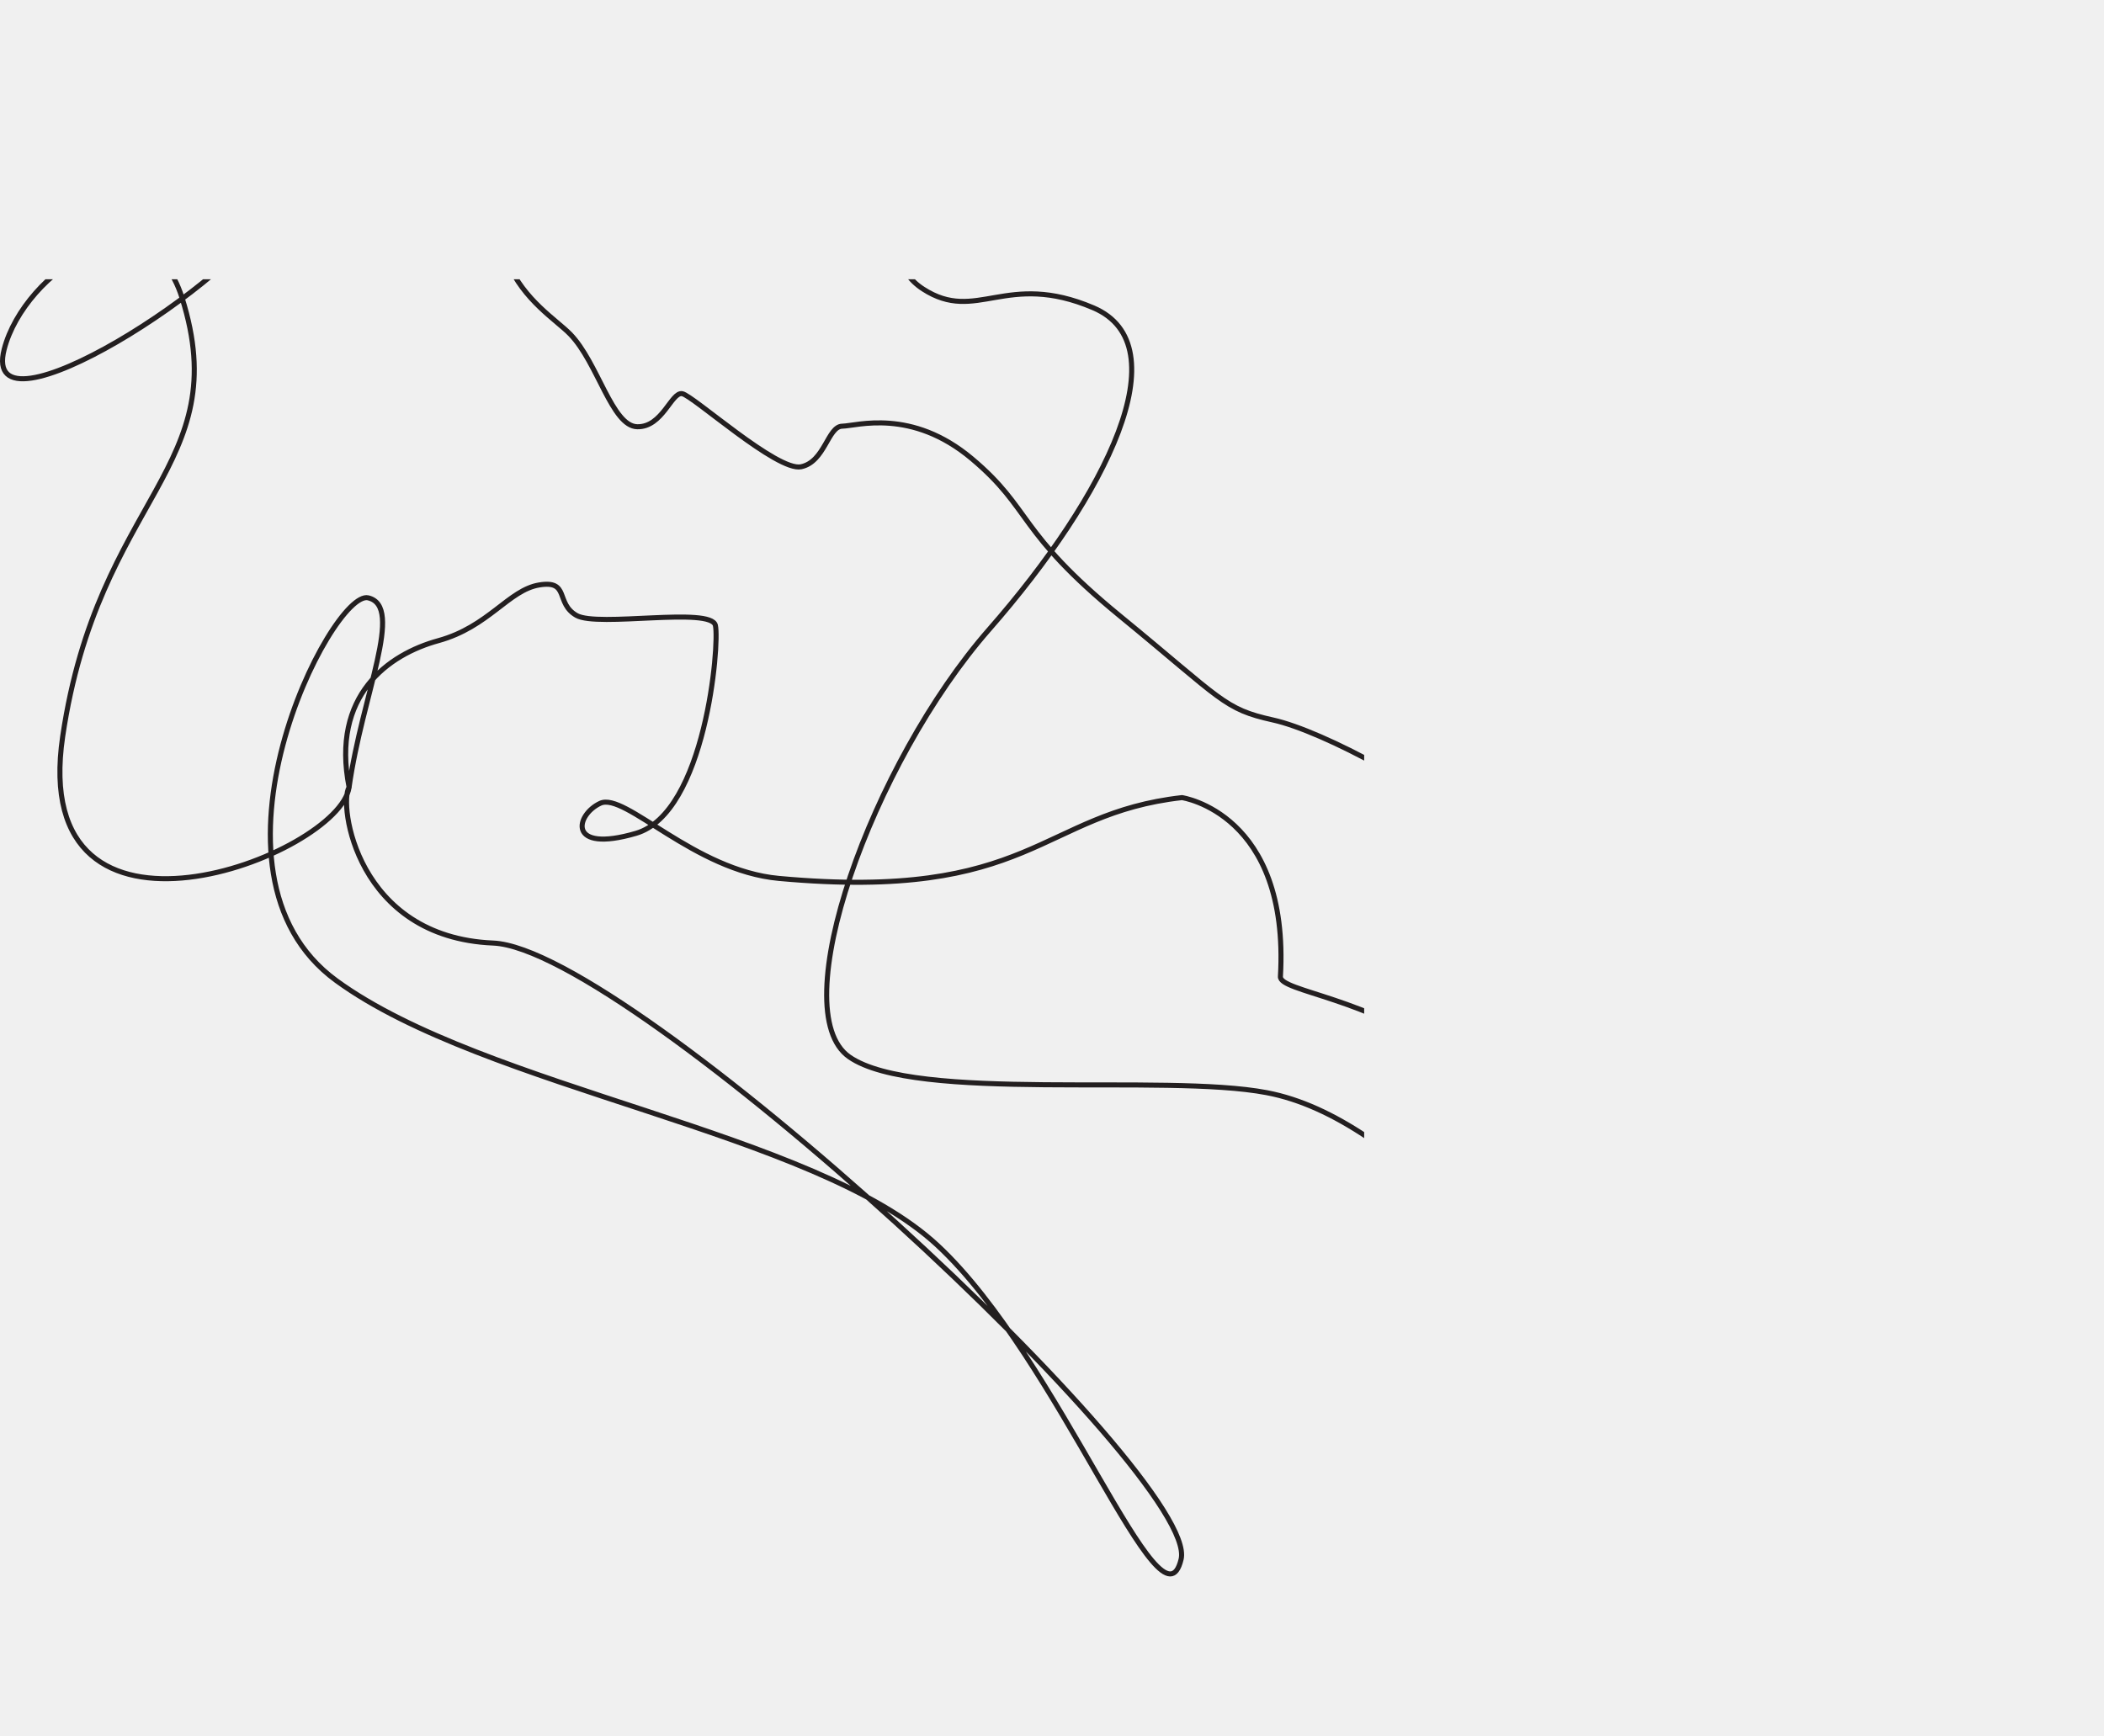
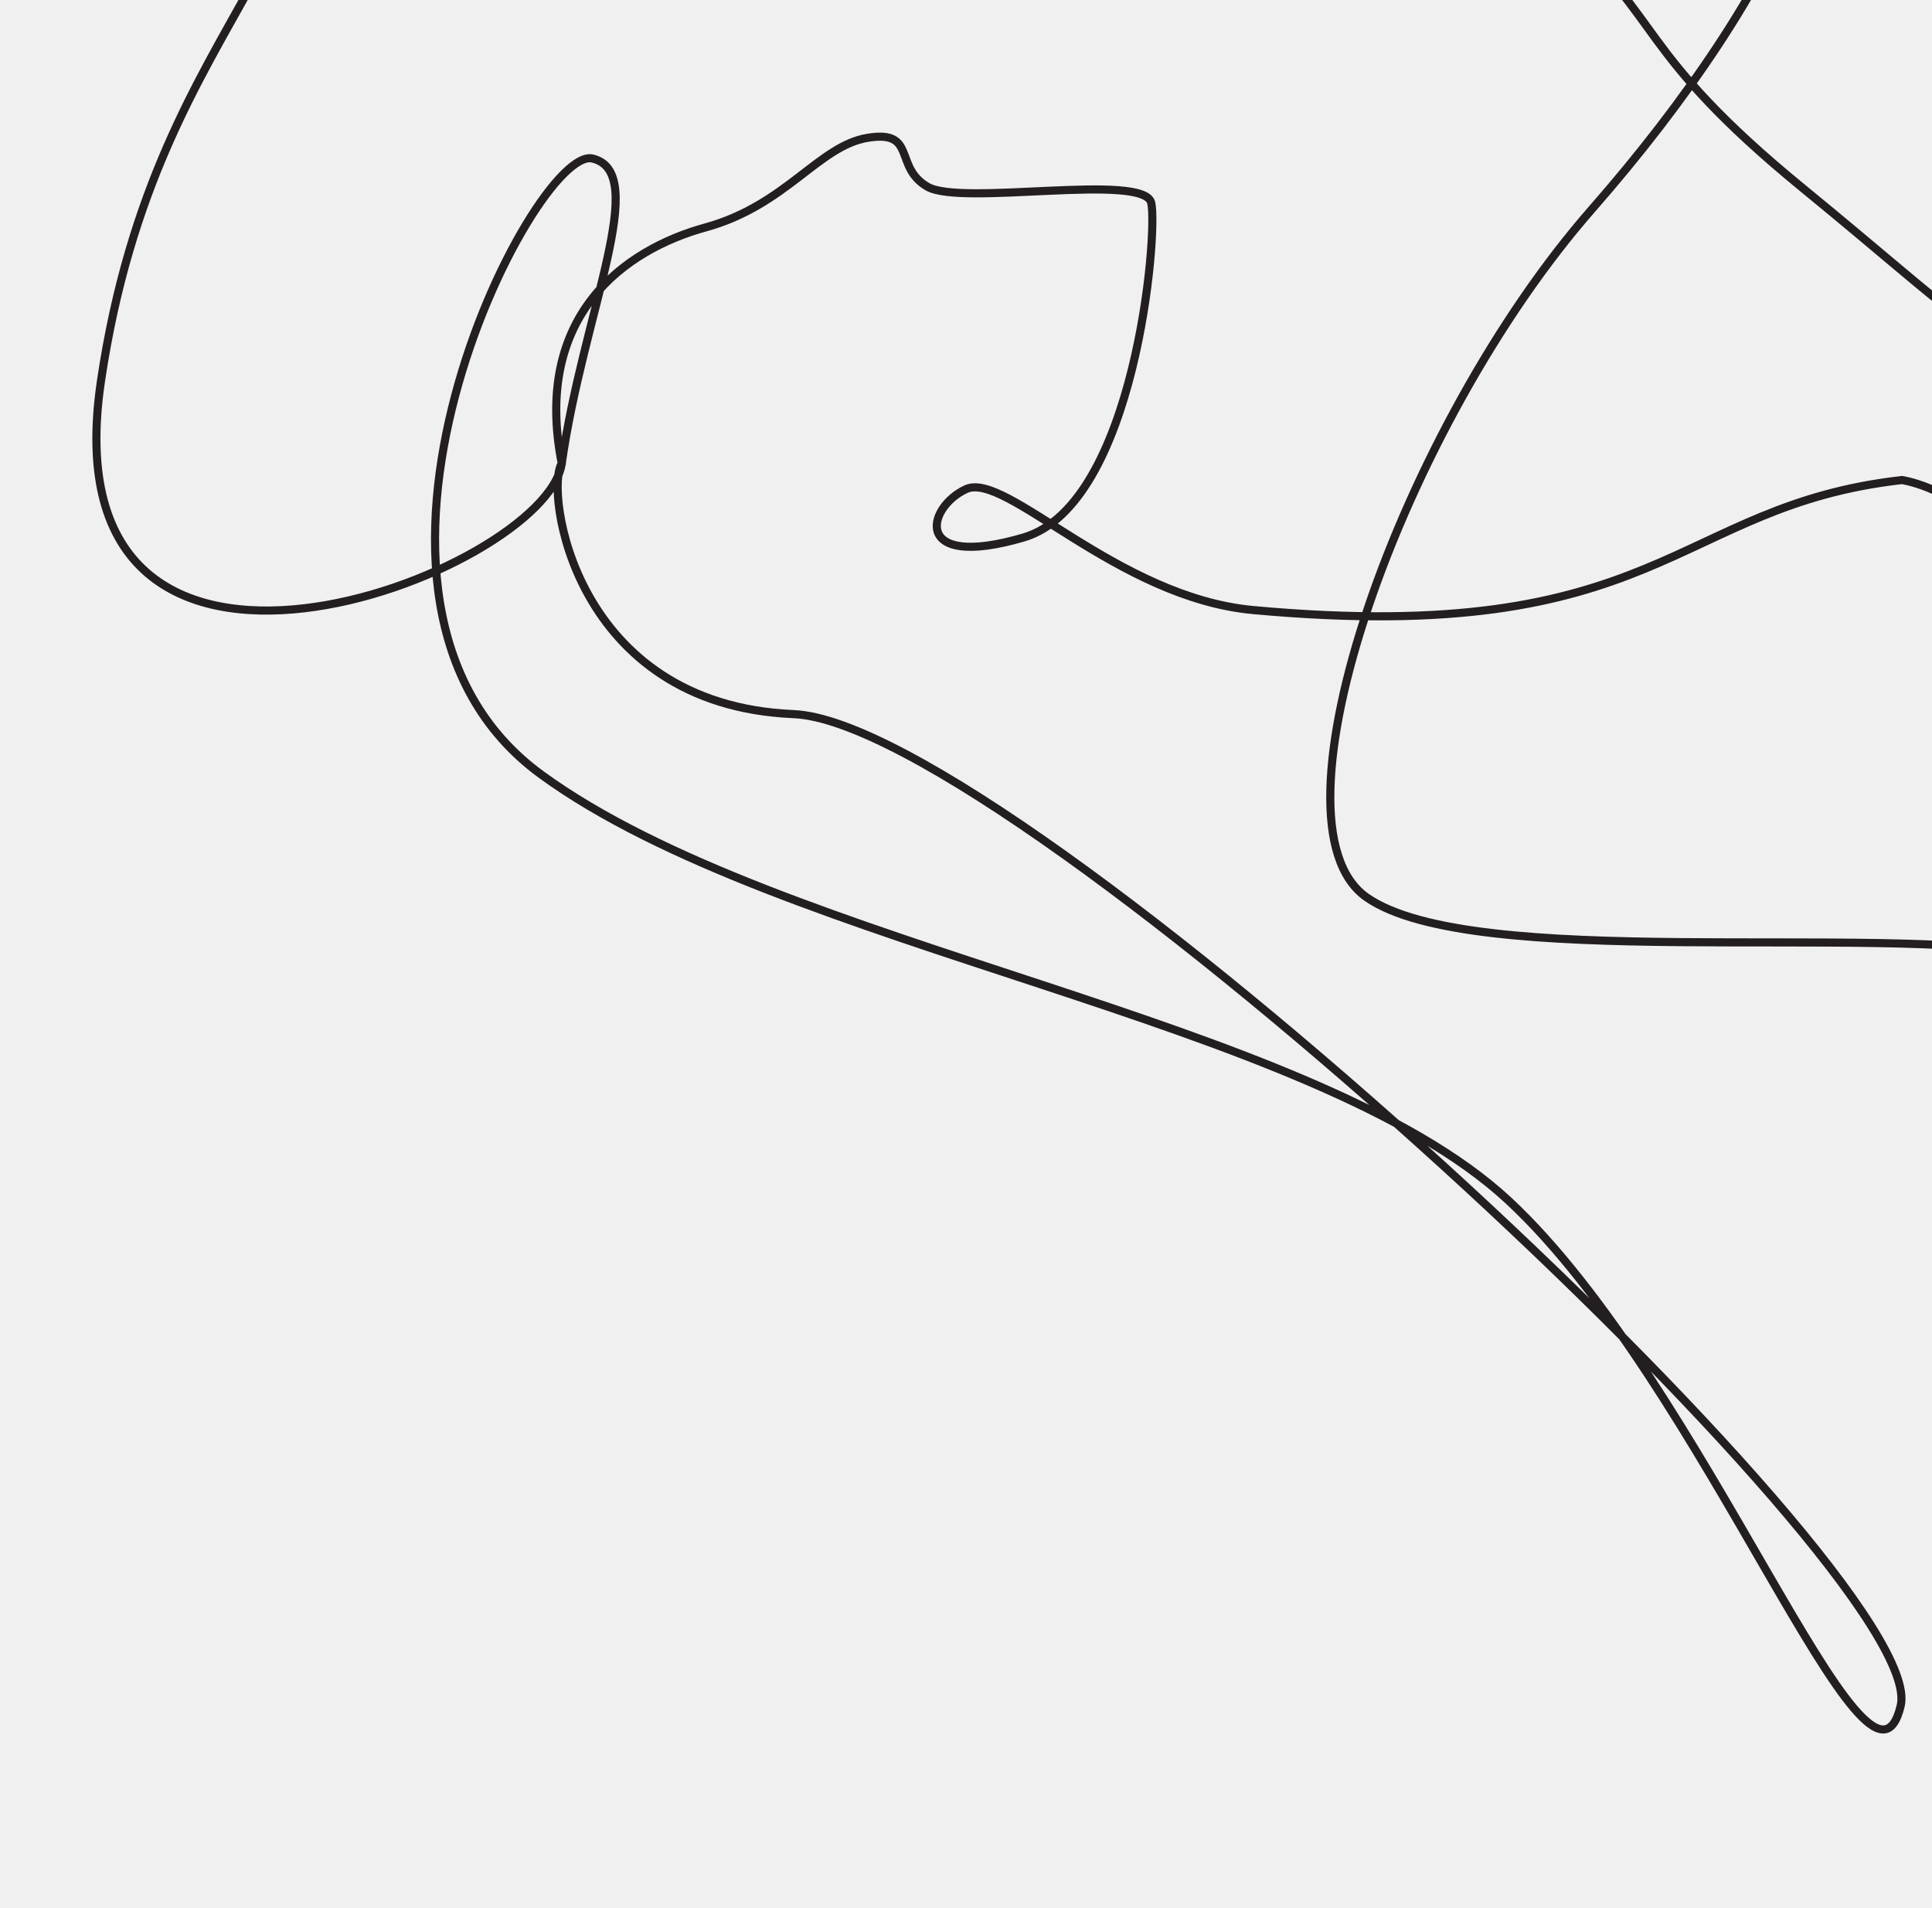
- <svg xmlns="http://www.w3.org/2000/svg" id="Layer_1" data-name="Layer 1" viewBox="0 0 417.094 344.155">
+ <svg xmlns="http://www.w3.org/2000/svg" width="238" height="235" viewBox="0 0 238 235" fill="none">
+   <g clip-path="url(#clip0)">
+     <path d="M416.758 217.447C390.985 193.968 373.974 181.869 367.752 203.081C365.095 212.14 351.722 201.311 337.882 195.536C324.042 189.761 309.272 80.236 297.001 69.058C284.73 57.88 262.174 45.921 252.367 43.749C242.56 41.577 242.41 39.829 221.967 23.084C201.524 6.339 204.647 2.011 192.66 -8.058C180.673 -18.127 169.839 -14.558 166.967 -14.503C164.095 -14.448 163.531 -7.453 158.812 -6.458C154.093 -5.463 137.392 -20.558 135.242 -20.949C133.092 -21.34 131.342 -14.276 126.321 -14.393C121.3 -14.51 118.531 -27.096 113.031 -32.75C107.531 -38.404 87.164 -48.325 108.096 -83.076C129.028 -117.827 169.248 -71.724 175.896 -67.437C182.544 -63.15 172.375 -48.568 182.996 -41.694C193.617 -34.82 199.388 -45.368 216.744 -37.971C234.1 -30.574 219.418 -0.829 196.107 25.768C172.796 52.365 155.255 101.429 168.362 110.551C181.469 119.673 230.748 113.769 251.093 117.633C264.57 120.19 277.333 130.047 291.034 142.906C300.953 151.94 312.496 164.372 317.603 176.906C323.22 190.685 315.641 203.364 319.32 216.764C328.648 250.723 385.437 254.486 401.02 223.564C409.571 206.597 324.863 140.234 286.757 110.569C271.577 98.754 253.657 97.615 253.829 94.624C255.678 62.233 234.312 59.136 234.312 59.136C206.175 62.303 204.654 79.761 154.395 75.156C137.576 73.613 123.889 58.007 119.006 60.256C114.123 62.505 112.295 70.25 126.079 66.219C139.863 62.188 142.668 28.764 141.82 24.995C140.972 21.226 118.501 25.429 114.277 23.015C110.053 20.601 112.97 15.983 106.903 16.973C100.836 17.963 96.866 25.279 86.915 28.016C76.964 30.753 65.607 38.841 69.202 57.084C67.097 60.384 70.618 86.831 97.751 87.972C124.884 89.113 238.015 193.914 234.142 210.144C230.269 226.374 210.123 170.476 185.827 147.894C161.531 125.312 96.157 116.948 66.663 95.414C37.169 73.88 65.793 17.814 72.992 19.53C80.191 21.246 71.808 38.63 69.201 57.084C67.29 70.615 5.407 94.527 12.431 46.986C19.455 -0.555 46.715 -6.287 36.081 -39.974C29.265 -61.581 4.789 -45.174 0.83 -29.744C-4.105 -10.508 47.894 -43.781 53.572 -57.394C59.25 -71.007 47.319 -92.964 40.594 -98.617" stroke="#231F20" />
+   </g>
  <defs>
-     <style>.cls-1,.cls-3{fill:none;}.cls-2{clip-path:url(#clip-path);}.cls-3{stroke:#231f20;}</style>
-     <clipPath id="clip-path" transform="translate(-21.569 55.364)">
-       <rect class="cls-1" width="292" height="288" />
+     <clipPath id="clip0">
+       <rect width="238" height="235" fill="white" />
    </clipPath>
  </defs>
-   <g class="cls-2">
-     <path class="cls-3" d="M438.327,261.083c-25.773-23.479-42.784-35.578-49.006-14.366-2.657,9.059-16.03-1.77-29.87-7.545s-28.61-115.3-40.881-126.478-34.827-23.137-44.634-25.309-9.957-3.92-30.4-20.665-17.32-21.073-29.307-31.142-22.821-6.5-25.693-6.445-3.436,7.05-8.155,8.045-21.42-14.1-23.57-14.491-3.9,6.673-8.921,6.556S140.1,16.54,134.6,10.886,108.733-4.689,129.665-39.44s61.152,11.352,67.8,15.639-3.521,18.869,7.1,25.743,16.392-3.674,33.748,3.723,2.674,37.142-20.637,63.739-40.852,75.661-27.745,84.783,62.386,3.218,82.731,7.082c13.477,2.557,26.24,12.414,39.941,25.273,9.919,9.034,21.462,21.466,26.569,34,5.617,13.779-1.962,26.458,1.717,39.858,9.328,33.959,66.117,37.722,81.7,6.8,8.551-16.967-76.157-83.33-114.263-112.995-15.18-11.815-33.1-12.954-32.928-15.945,1.849-32.391-19.517-35.488-19.517-35.488-28.137,3.167-29.658,20.625-79.917,16.02-16.819-1.543-30.506-17.149-35.389-14.9s-6.711,9.994,7.073,5.963S164.237,72.4,163.389,68.631s-23.319.434-27.543-1.98-1.307-7.032-7.374-6.042-10.037,8.306-19.988,11.043S87.176,82.477,90.771,100.72c-2.105,3.3,1.416,29.747,28.549,30.888S259.584,237.55,255.711,253.78s-24.019-39.668-48.315-62.25-89.67-30.946-119.164-52.48-.87-77.6,6.329-75.884-1.184,19.1-3.791,37.554C88.859,114.251,26.976,138.163,34,90.622S68.284,37.349,57.65,3.662c-6.816-21.607-31.292-5.2-35.251,10.23C17.464,33.128,69.463-.145,75.141-13.758s-6.253-35.57-12.978-41.223" transform="translate(-21.569 55.364)" />
-   </g>
</svg>
